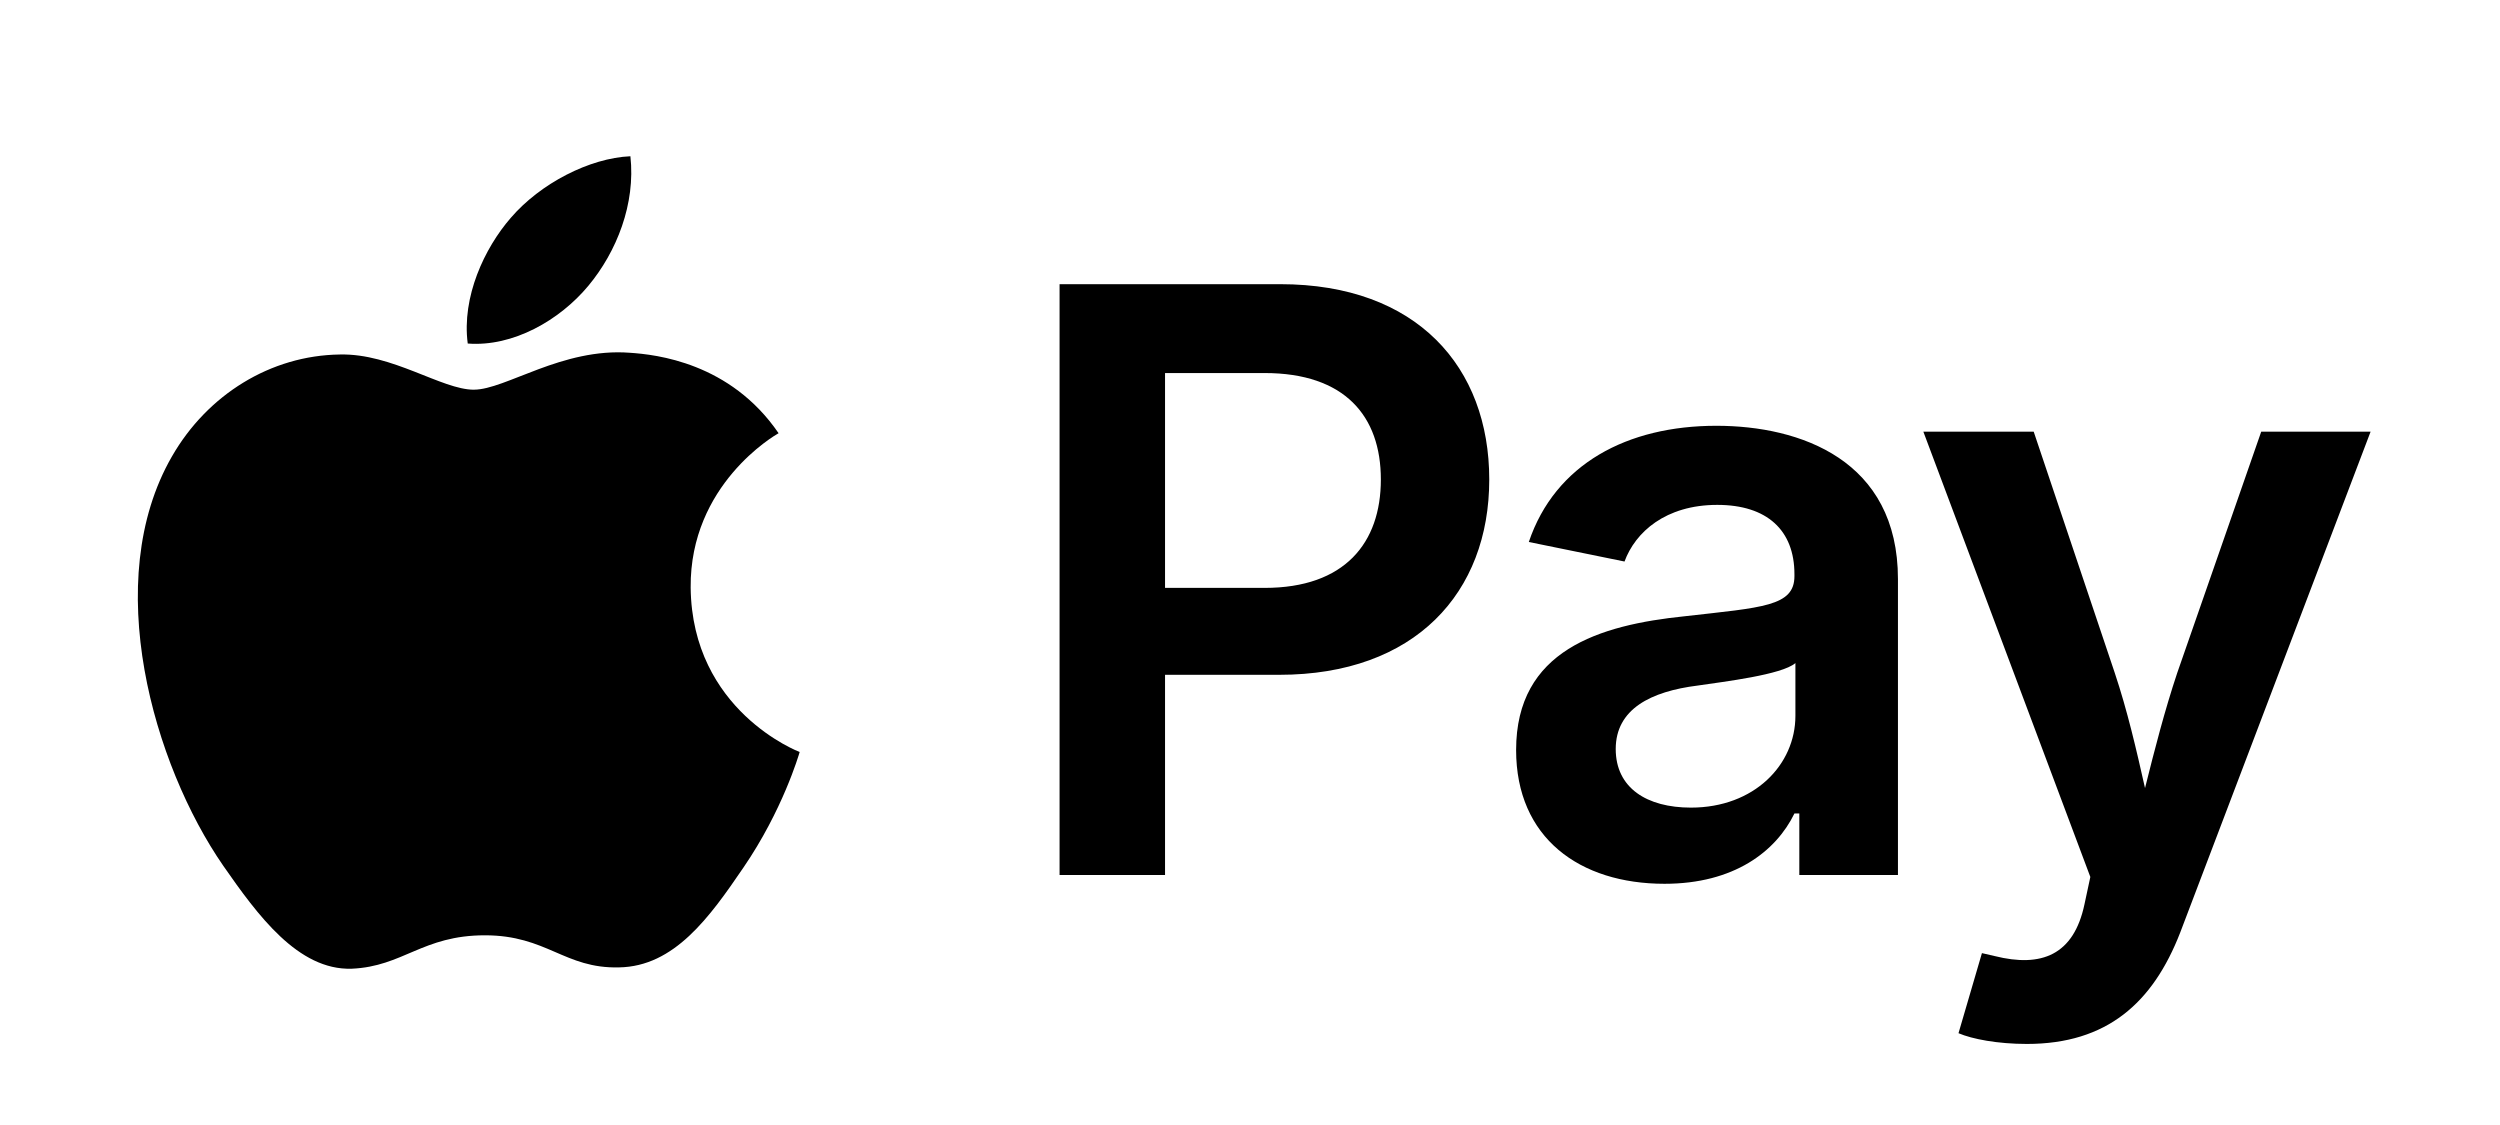
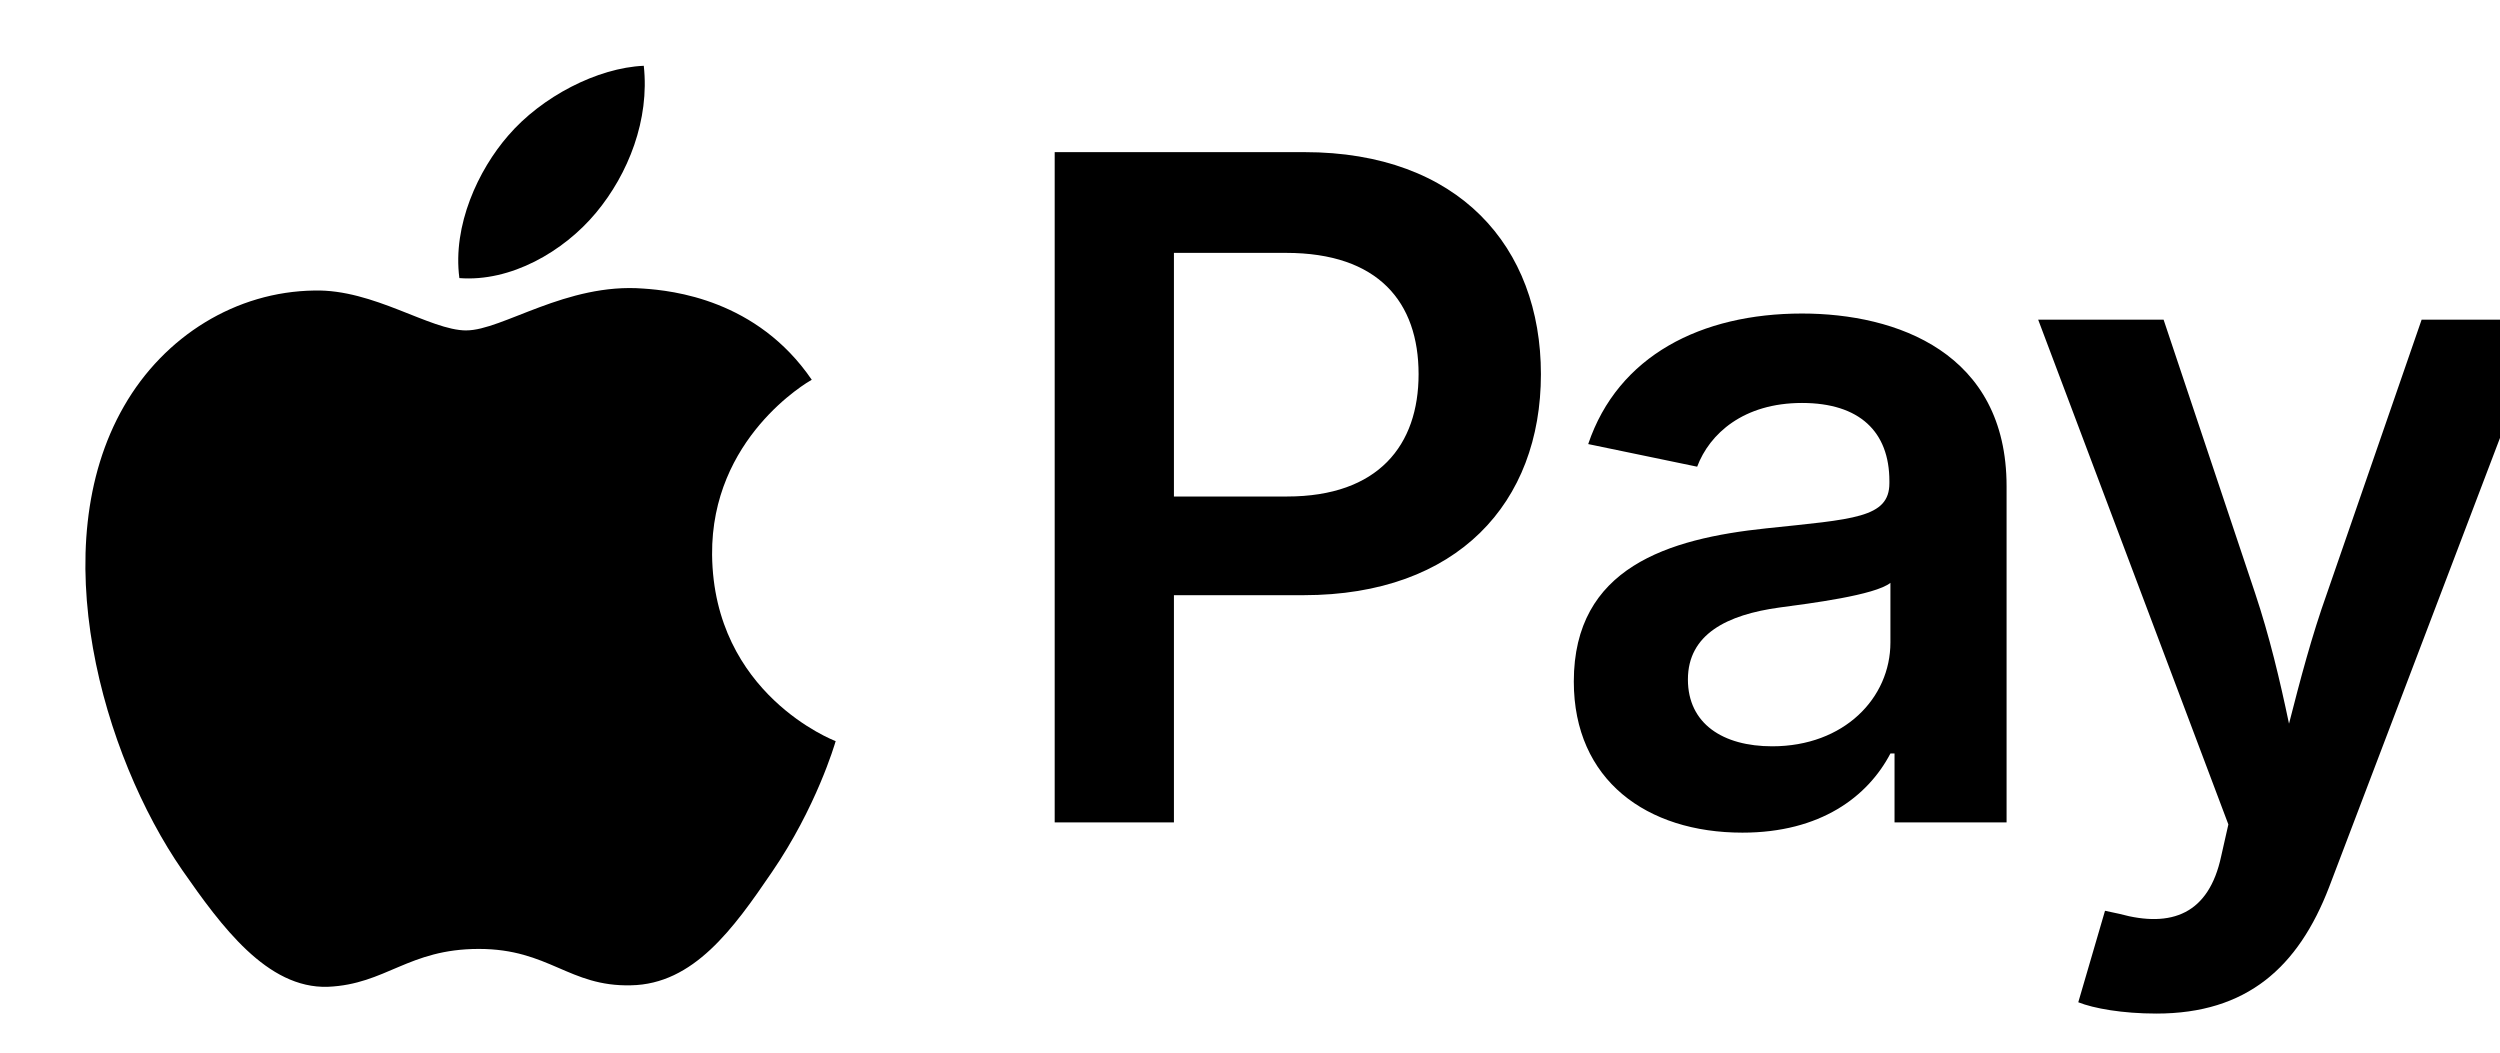
- <svg xmlns="http://www.w3.org/2000/svg" viewBox="-1 -1 40 18" fill="#000">
-   <svg x="0" y="-1" width="13" height="18" viewBox="0 0 24 24">
+ <svg xmlns="http://www.w3.org/2000/svg" viewBox="0 0 38 16" fill="#000">
+   <svg x="0" y="-1" width="14" height="18" viewBox="0 0 24 24">
    <path d="M12.152 6.896c-.948 0-2.415-1.078-3.96-1.04-2.04.027-3.91 1.183-4.961 3.014-2.117 3.675-.546 9.103 1.519 12.09 1.013 1.454 2.208 3.09 3.792 3.039 1.52-.065 2.09-.987 3.935-.987 1.831 0 2.35.987 3.96.948 1.637-.026 2.676-1.48 3.676-2.948 1.156-1.688 1.636-3.325 1.662-3.415-.039-.013-3.182-1.221-3.22-4.857-.026-3.04 2.48-4.494 2.597-4.559-1.429-2.09-3.623-2.324-4.39-2.376-2-.156-3.675 1.09-4.61 1.09zM15.53 3.83c.843-1.012 1.4-2.427 1.245-3.83-1.207.052-2.662.805-3.532 1.818-.78.896-1.454 2.338-1.273 3.714 1.338.104 2.715-.688 3.559-1.701" />
  </svg>
-   <text x="15" y="13" font-family="-apple-system,system-ui,sans-serif" font-size="13" font-weight="600" letter-spacing="-0.5">Pay</text>
+   <text x="15" y="12.5" font-family="-apple-system,system-ui,sans-serif" font-size="14" font-weight="600" letter-spacing="-0.5">Pay</text>
</svg>
